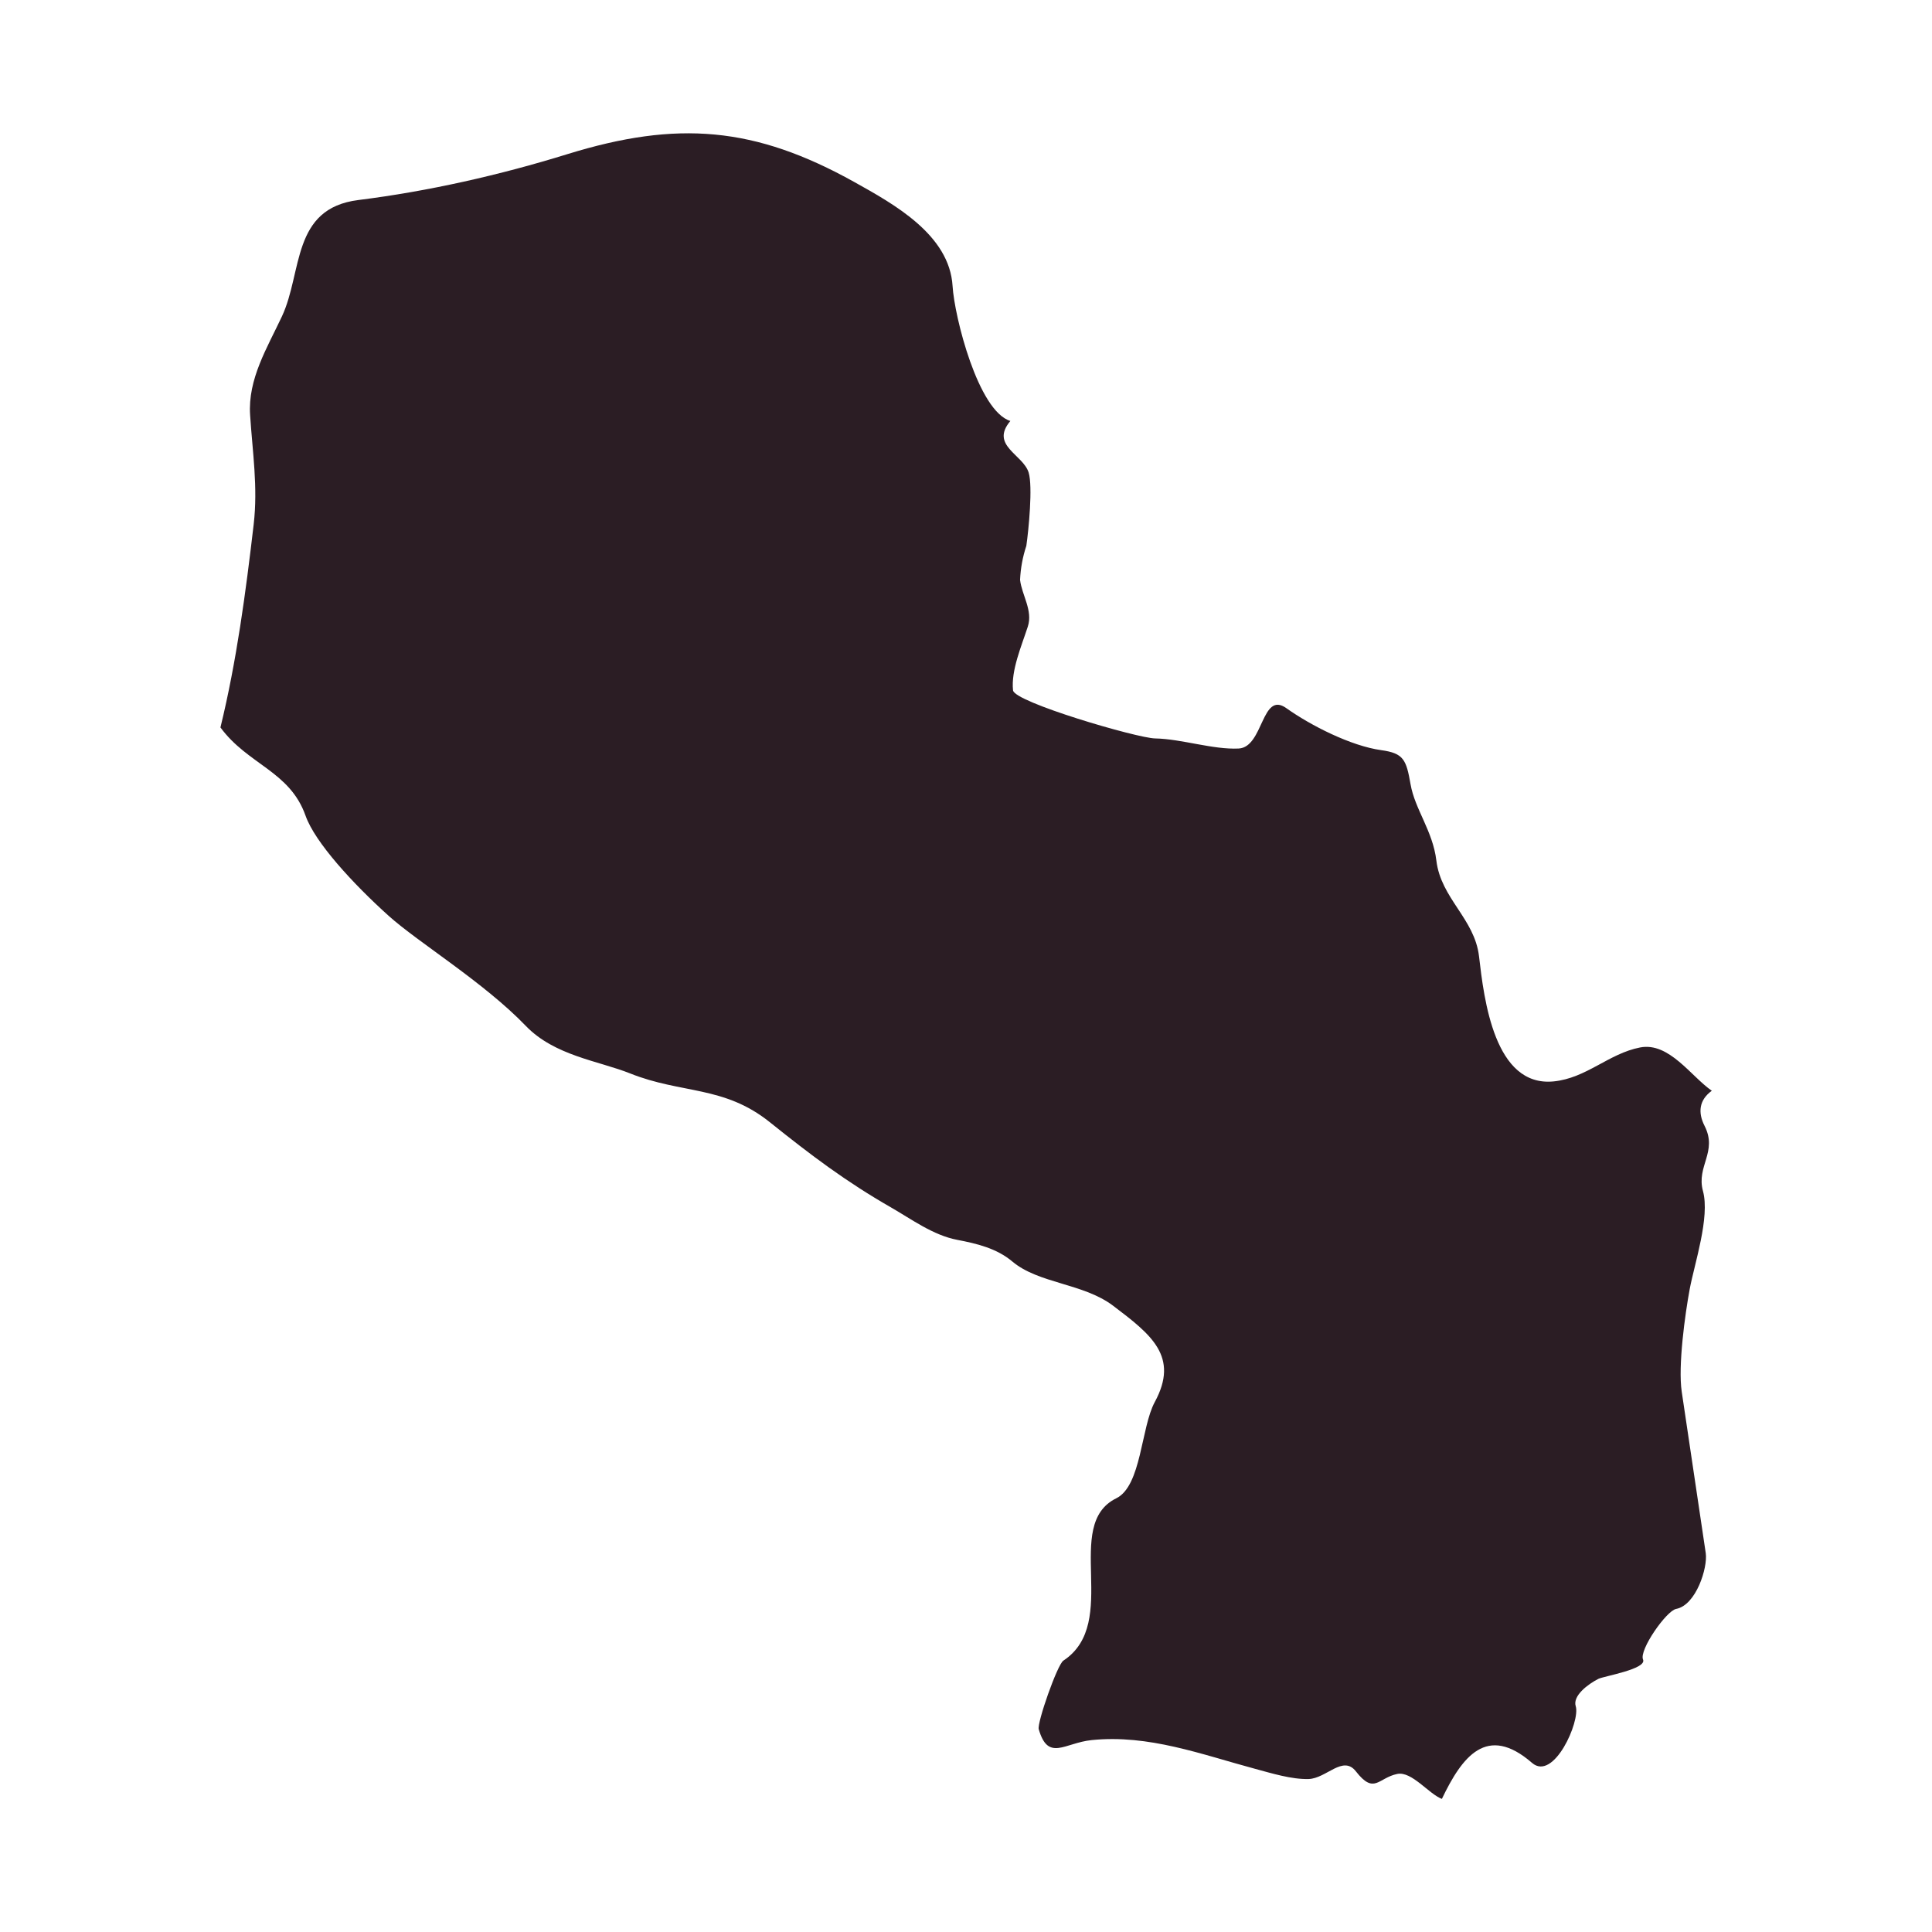
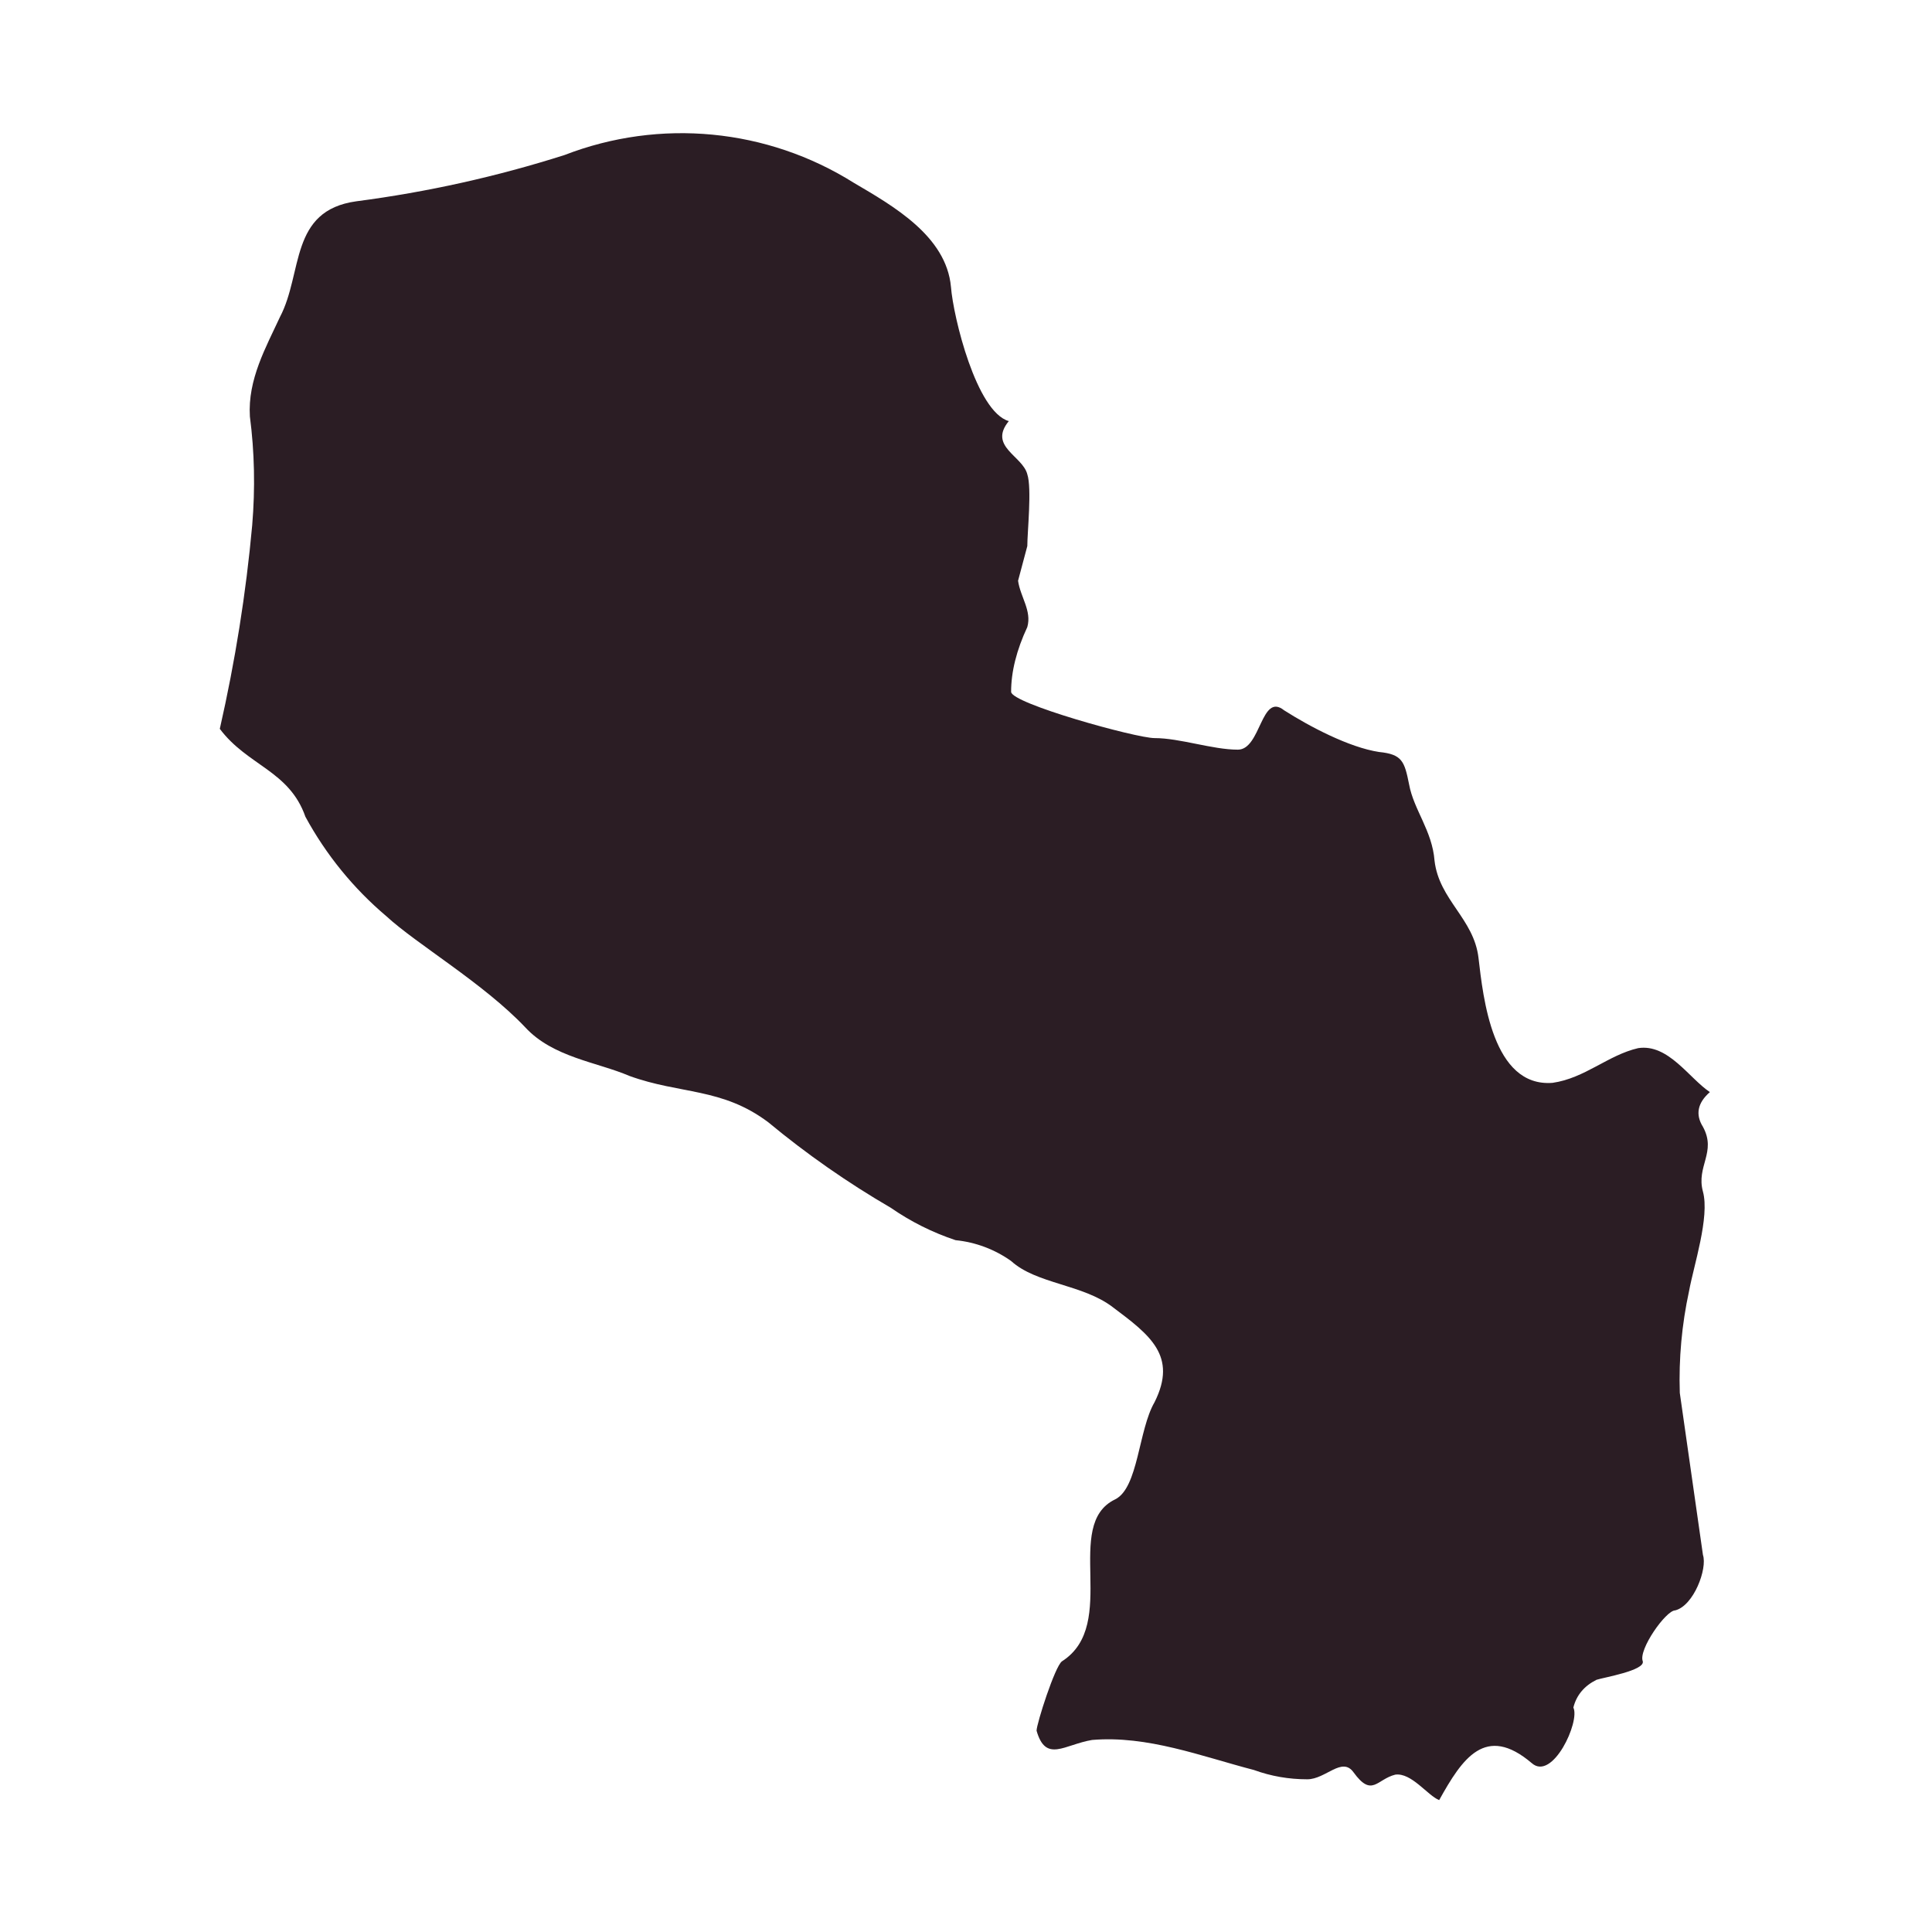
- <svg xmlns="http://www.w3.org/2000/svg" viewBox="824.26 859.55 83.48 83.48">
-   <path id="py" d="m 833.786,890.979 c 0.699,-2.861 1.094,-5.846 1.435,-8.769 0.188,-1.619 -0.05,-3.119 -0.154,-4.726 -0.104,-1.555 0.739,-2.905 1.375,-4.263 0.897,-1.917 0.407,-4.666 3.304,-5.028 3.035,-0.38 6.107,-1.078 9.029,-1.982 4.753,-1.47 8.102,-1.191 12.401,1.205 1.71,0.953 4.111,2.277 4.244,4.494 0.08,1.33 1.106,5.402 2.497,5.83 -0.893,1.058 0.548,1.442 0.79,2.229 0.183,0.598 0,2.485 -0.1,3.166 -0.158,0.478 -0.248,0.968 -0.271,1.471 0.08,0.666 0.561,1.324 0.335,2.019 -0.268,0.828 -0.731,1.894 -0.639,2.753 0.05,0.51 5.361,2.064 6.138,2.079 1.141,0.02 2.502,0.491 3.614,0.436 1.076,-0.06 0.983,-2.51 2.059,-1.743 1.054,0.75 2.793,1.633 4.096,1.813 0.972,0.134 1.084,0.41 1.27,1.475 0.189,1.086 0.961,2.014 1.115,3.296 0.198,1.644 1.654,2.508 1.844,4.143 0.216,1.865 0.667,5.648 3.219,5.4 1.421,-0.138 2.383,-1.204 3.739,-1.467 1.255,-0.244 2.208,1.259 3.1,1.87 -0.553,0.4 -0.606,0.943 -0.313,1.518 0.573,1.125 -0.363,1.736 -0.07,2.814 0.311,1.132 -0.368,3.143 -0.574,4.248 -0.198,1.066 -0.509,3.312 -0.343,4.424 l 1.038,6.977 c 0.09,0.626 -0.415,2.245 -1.279,2.409 -0.424,0.08 -1.608,1.778 -1.431,2.186 0.179,0.413 -1.698,0.719 -1.929,0.836 -0.458,0.232 -1.12,0.735 -0.979,1.183 0.205,0.648 -0.951,3.26 -1.888,2.448 -1.957,-1.699 -3.023,-0.266 -3.896,1.556 -0.569,-0.217 -1.303,-1.207 -1.929,-1.078 -0.828,0.17 -0.988,0.909 -1.787,-0.113 -0.56,-0.717 -1.273,0.309 -2.043,0.332 -0.738,0.02 -1.606,-0.251 -2.302,-0.438 -2.333,-0.627 -4.606,-1.496 -7.074,-1.244 -1.169,0.12 -1.877,0.94 -2.284,-0.47 -0.08,-0.268 0.801,-2.791 1.064,-2.964 2.49,-1.64 -0.06,-5.86 2.286,-7.014 1.088,-0.535 1.067,-3.058 1.663,-4.158 1.067,-1.966 -0.147,-2.912 -1.799,-4.162 -1.291,-0.976 -3.216,-0.952 -4.355,-1.911 -0.676,-0.57 -1.537,-0.775 -2.383,-0.937 -1.039,-0.198 -1.969,-0.889 -2.849,-1.394 -1.97,-1.13 -3.451,-2.25 -5.255,-3.695 -1.976,-1.582 -3.806,-1.213 -6.022,-2.099 -1.374,-0.549 -3.27,-0.763 -4.517,-2.059 -1.805,-1.877 -4.64,-3.6 -5.924,-4.754 -1.542,-1.388 -3.185,-3.177 -3.589,-4.325 -0.681,-1.932 -2.496,-2.202 -3.68,-3.817" fill="#2B1D24">
- 		
- 	</path>
+ <svg xmlns="http://www.w3.org/2000/svg" viewBox="824.3 859.5 83.5 83.5">
+   <path fill="#2b1d24" d="M833.8 891q1-4.4 1.4-8.8.2-2.4-.1-4.7c-.1-1.6.7-3 1.3-4.3 1-1.9.4-4.6 3.3-5q4.6-.6 9-2a14 14 0 0 1 12.5 1.2c1.7 1 4 2.3 4.2 4.5.1 1.3 1.1 5.4 2.5 5.8-.9 1.1.6 1.5.8 2.3.2.6 0 2.5 0 3.1l-.4 1.5c.1.7.6 1.3.4 2q-.7 1.5-.7 2.8c0 .5 5.4 2 6.2 2 1.1 0 2.5.5 3.6.5 1 0 1-2.5 2-1.7 1.1.7 2.8 1.6 4.1 1.8 1 .1 1.1.4 1.3 1.4.2 1.1 1 2 1.1 3.3.2 1.7 1.7 2.5 1.9 4.2s.6 5.6 3.2 5.4c1.4-.2 2.4-1.2 3.7-1.5 1.3-.2 2.2 1.3 3.1 1.9q-.8.7-.3 1.5c.6 1.1-.3 1.7 0 2.8s-.4 3.2-.6 4.3a18 18 0 0 0-.4 4.4l1 7c.2.6-.4 2.2-1.2 2.4-.4 0-1.6 1.7-1.4 2.2.1.4-1.7.7-2 .8q-.8.4-1 1.2c.3.6-.9 3.2-1.8 2.4-2-1.7-3-.2-4 1.6-.5-.2-1.2-1.2-1.9-1.1-.8.2-1 1-1.8-.1-.5-.7-1.2.3-2 .3q-1.2 0-2.3-.4c-2.3-.6-4.6-1.5-7-1.3-1.2.2-2 1-2.4-.4 0-.3.8-2.8 1.1-3 2.5-1.6 0-5.9 2.3-7 1-.5 1-3 1.7-4.2 1-2-.2-2.9-1.8-4.1-1.3-1-3.3-1-4.4-2a5 5 0 0 0-2.4-.9q-1.5-.5-2.8-1.4a39 39 0 0 1-5.3-3.7c-2-1.5-3.8-1.2-6-2-1.4-.6-3.3-.8-4.5-2.1-1.8-1.9-4.7-3.6-6-4.8a15 15 0 0 1-3.5-4.3c-.7-2-2.5-2.2-3.7-3.8" />
</svg>
